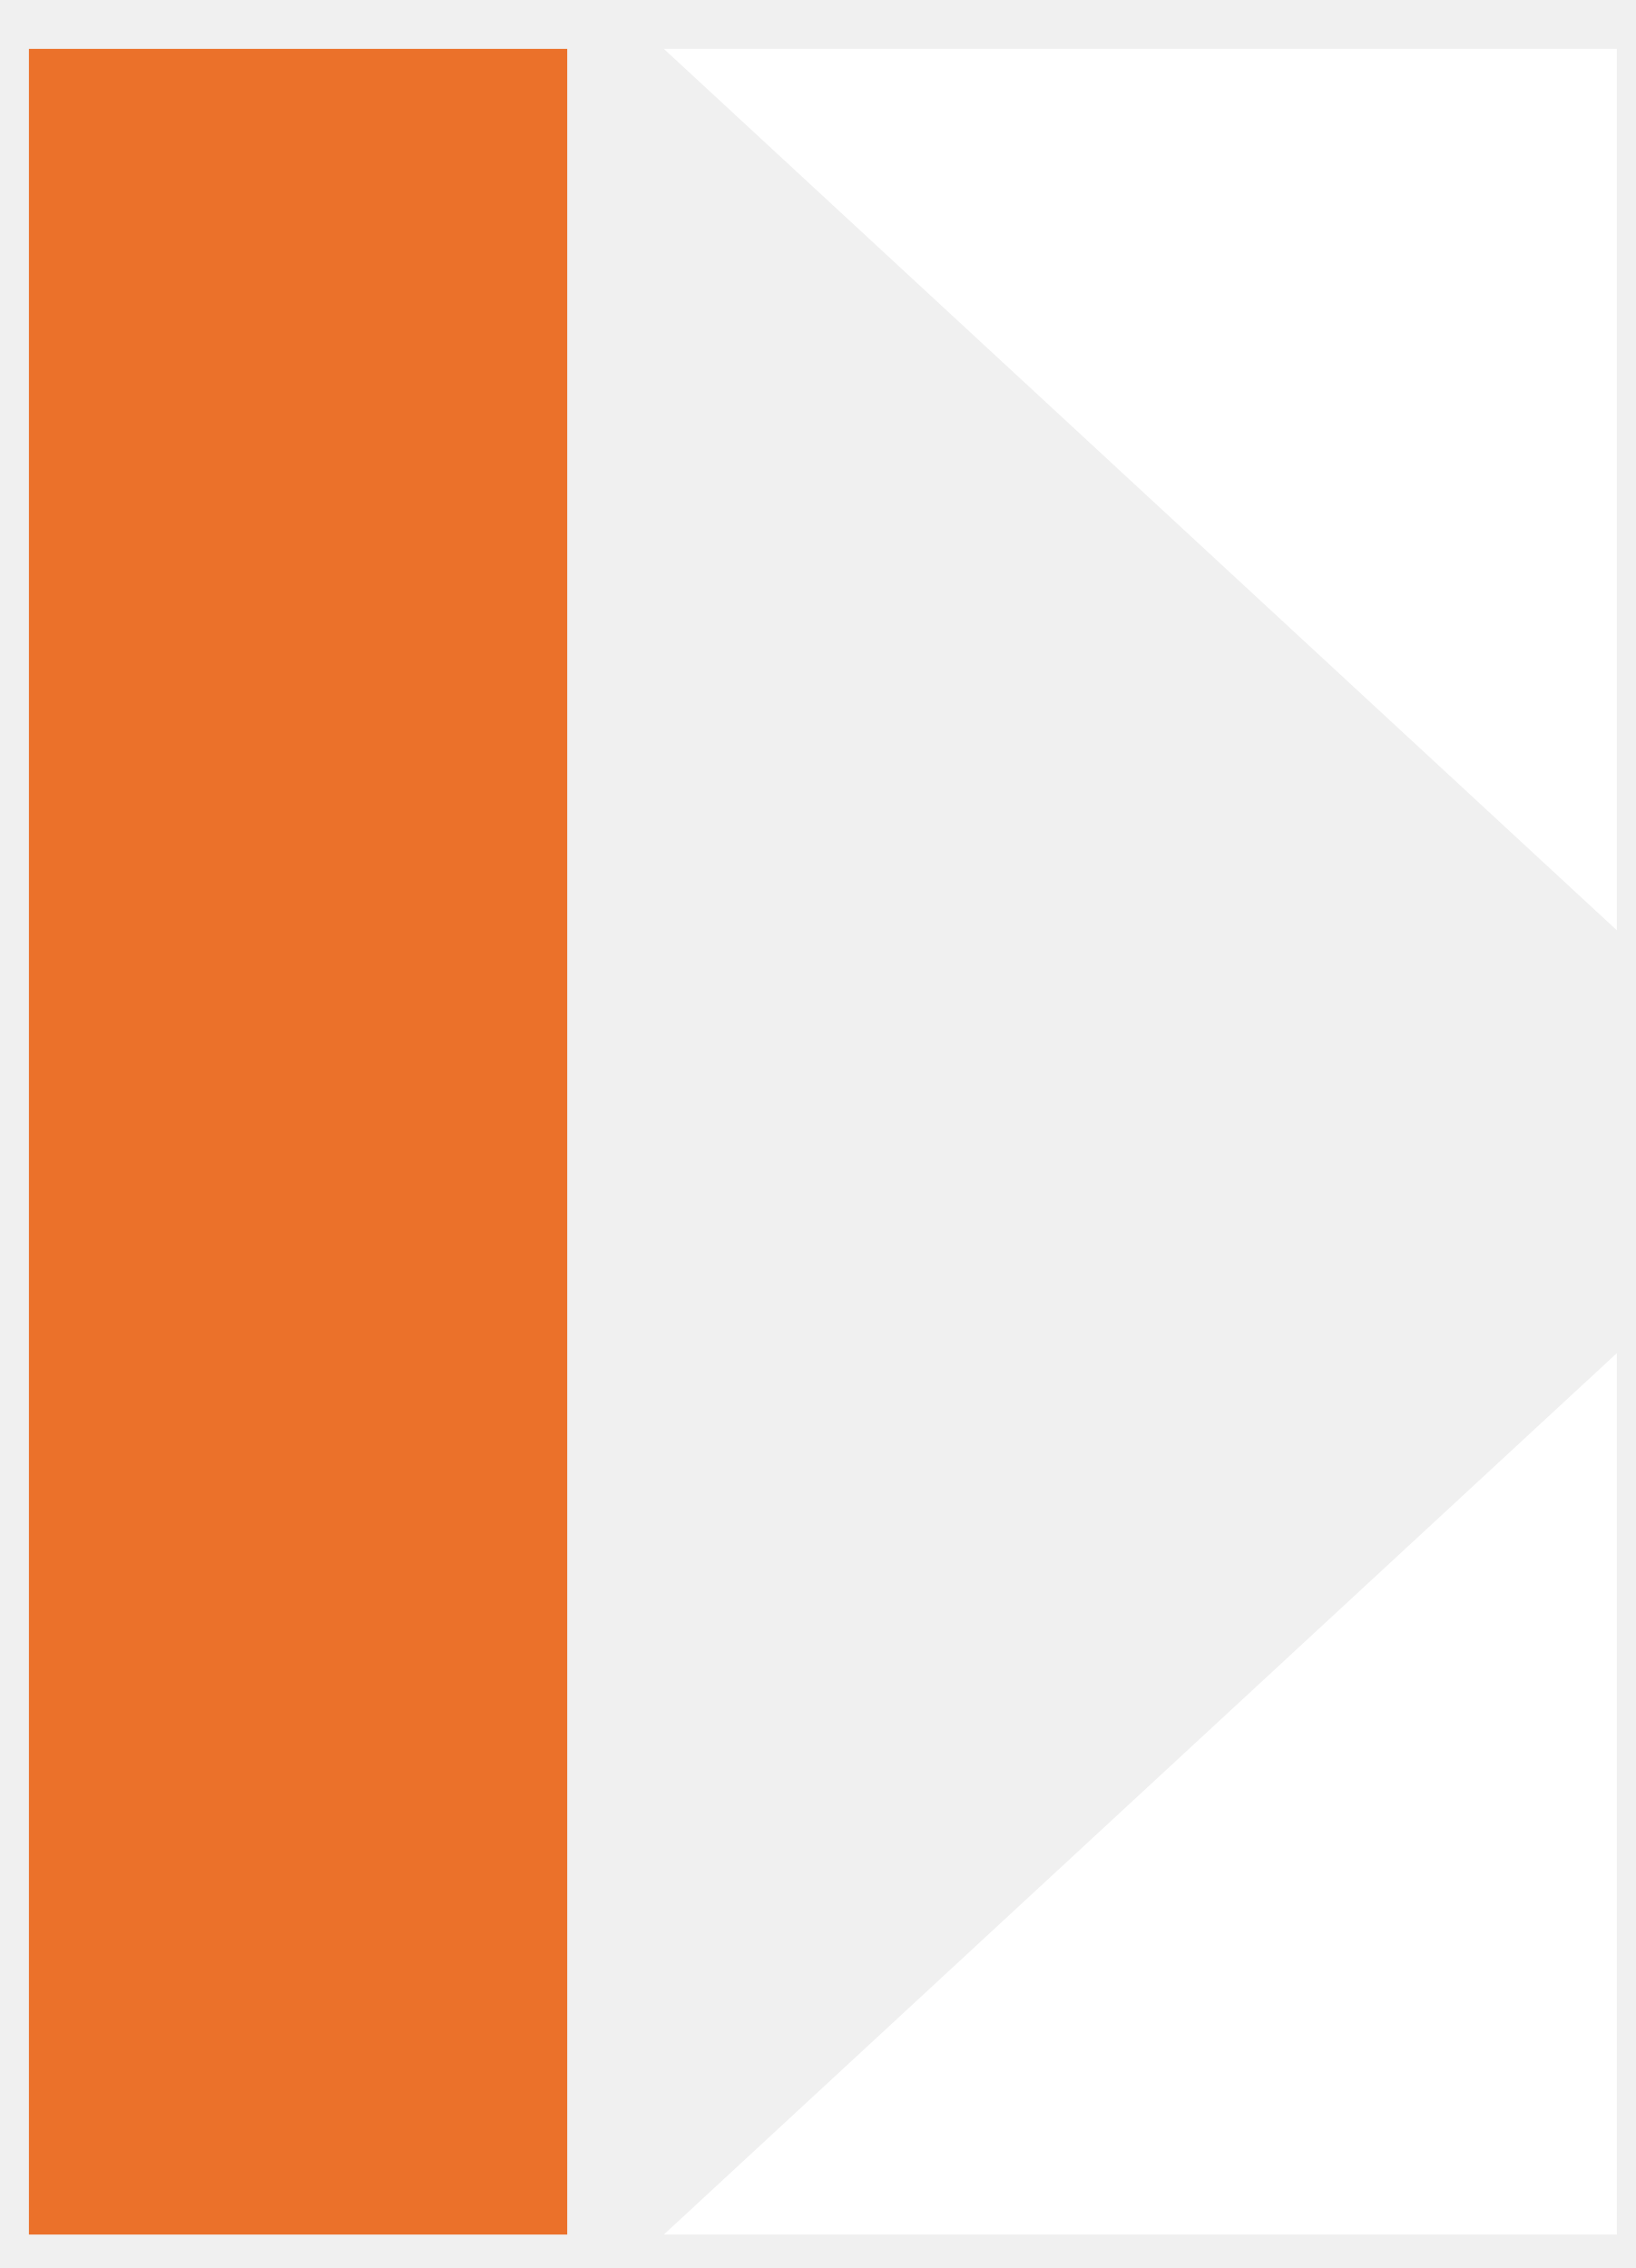
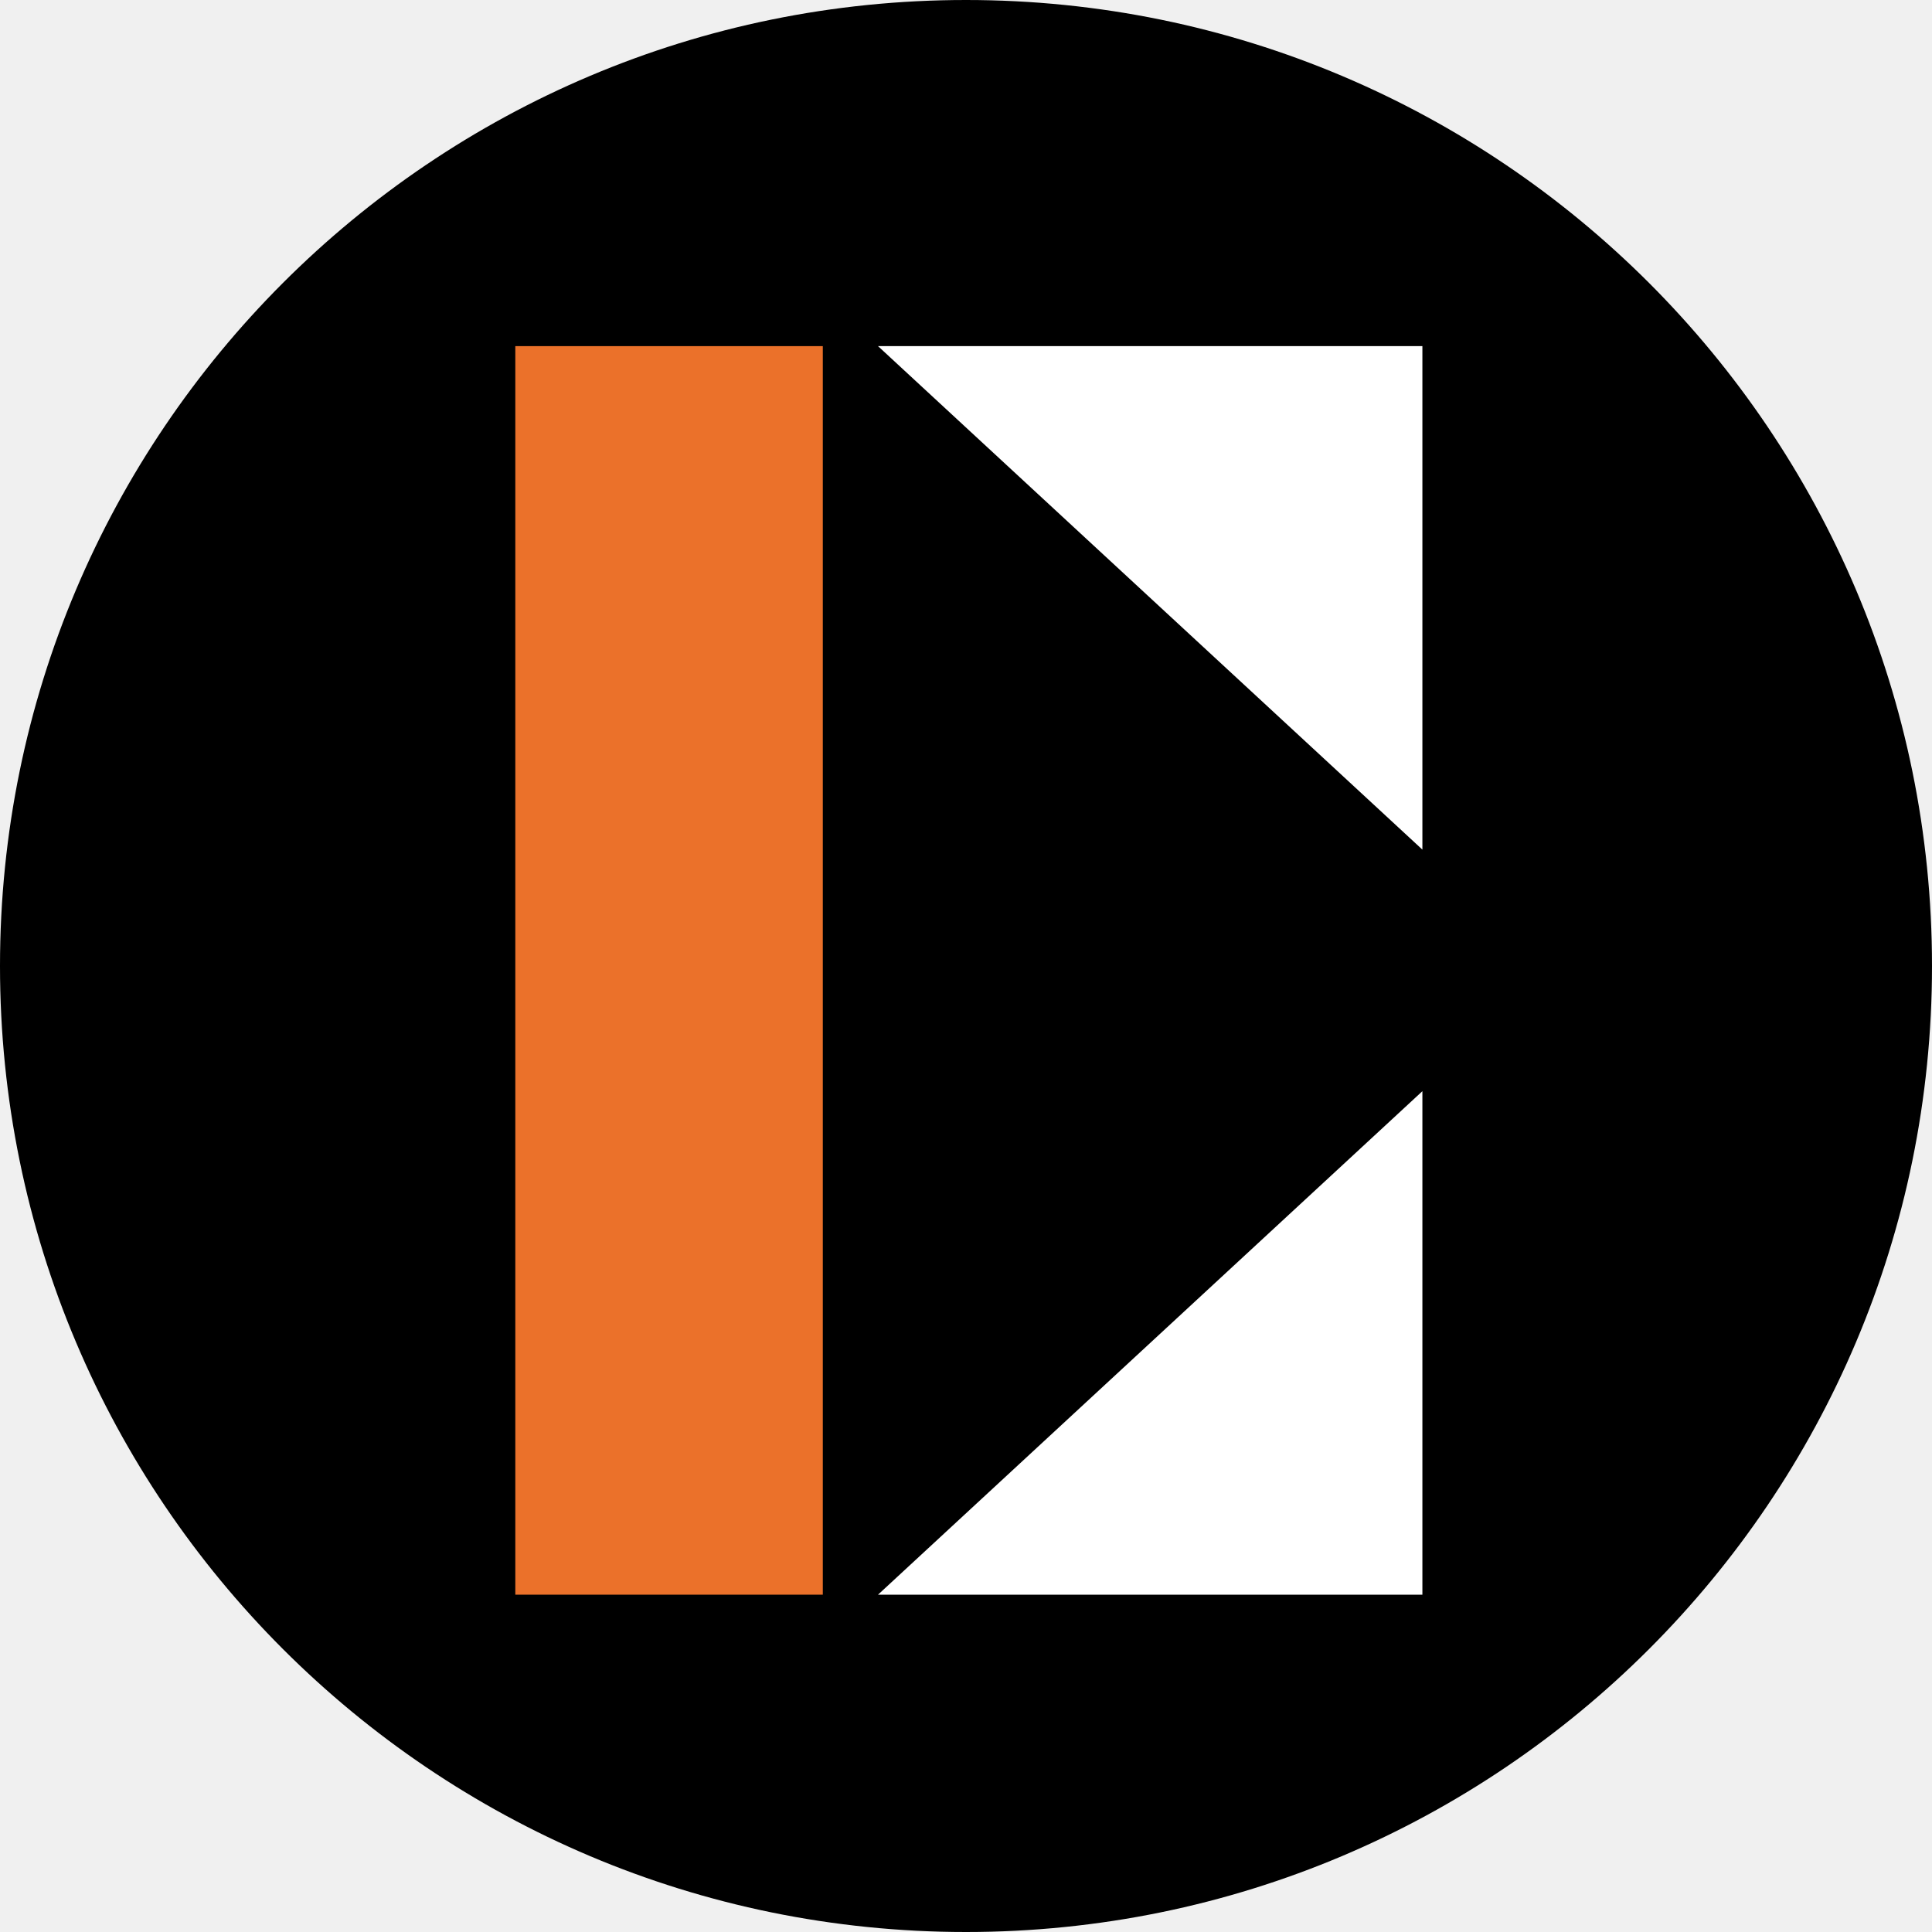
- <svg xmlns="http://www.w3.org/2000/svg" id="Layer_1" data-name="Layer 1" viewBox="0 0 288.44 400">
+ <svg xmlns="http://www.w3.org/2000/svg" width="1530" height="1530" viewBox="0 0 1530 1530" fill="none">
+   <circle cx="765" cy="765" r="765" fill="black" />
+   <g clip-path="url(#clip0_170_68)">
+     <path d="M651.604 1262.87H408.084V274.11H651.604V768.488V1262.87Z" fill="#EB712A" />
+     <path d="M1126.43 864.137V1262.87H695.32L1126.43 864.137Z" fill="white" />
+     <path d="M1126.43 672.84V274.11H695.32L1126.43 672.84Z" fill="white" />
+   </g>
  <defs>
-     <style>.cls-1{fill:#eb712a;}.cls-2{fill:#fff;}.cls-3{fill:none;}</style>
+     <clipPath id="clip0_170_68">
+       <rect width="740" height="1026" fill="white" transform="translate(395 252)" />
+     </clipPath>
  </defs>
-   <polygon class="cls-1" points="100.02 394.1 5.1 394.1 5.1 8.62 100.02 8.62 100.02 201.36 100.02 394.1" />
-   <polygon class="cls-2" points="285.1 238.65 285.1 394.1 117.06 394.1 285.1 238.65" />
-   <polygon class="cls-2" points="285.1 164.07 285.1 8.62 117.06 8.62 285.1 164.07" />
-   <rect class="cls-3" width="288.44" height="400" />
</svg>
